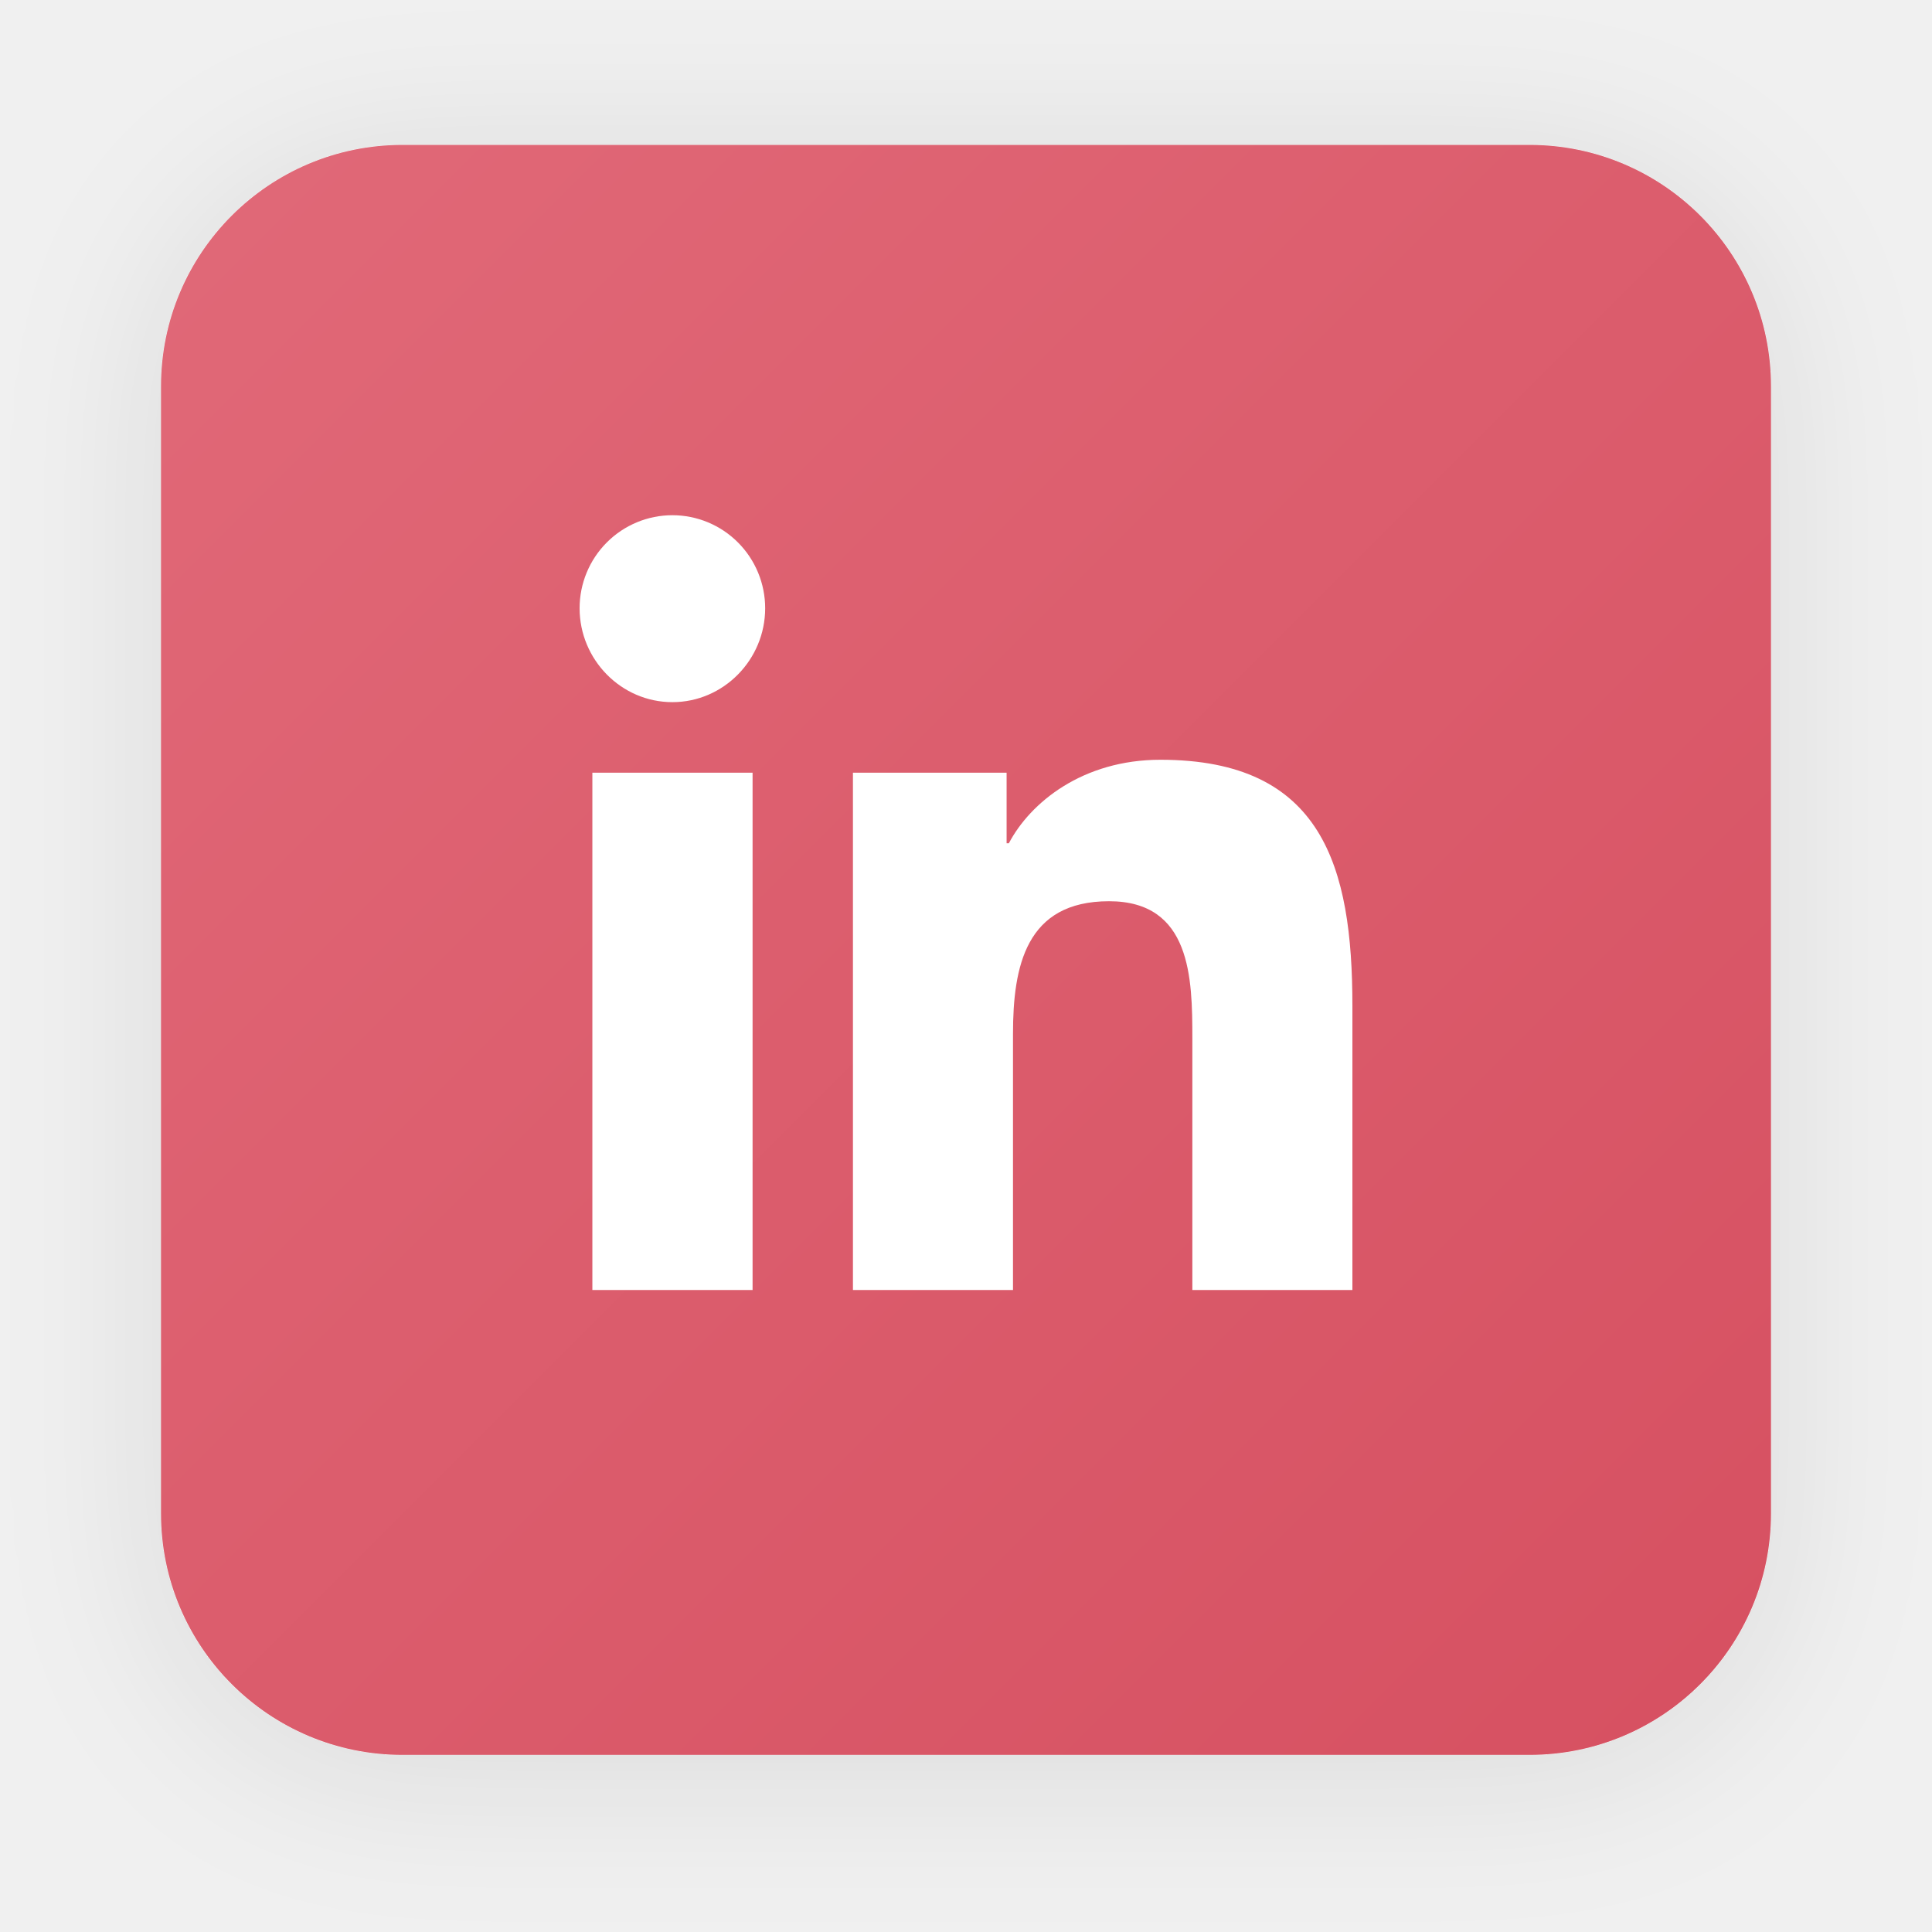
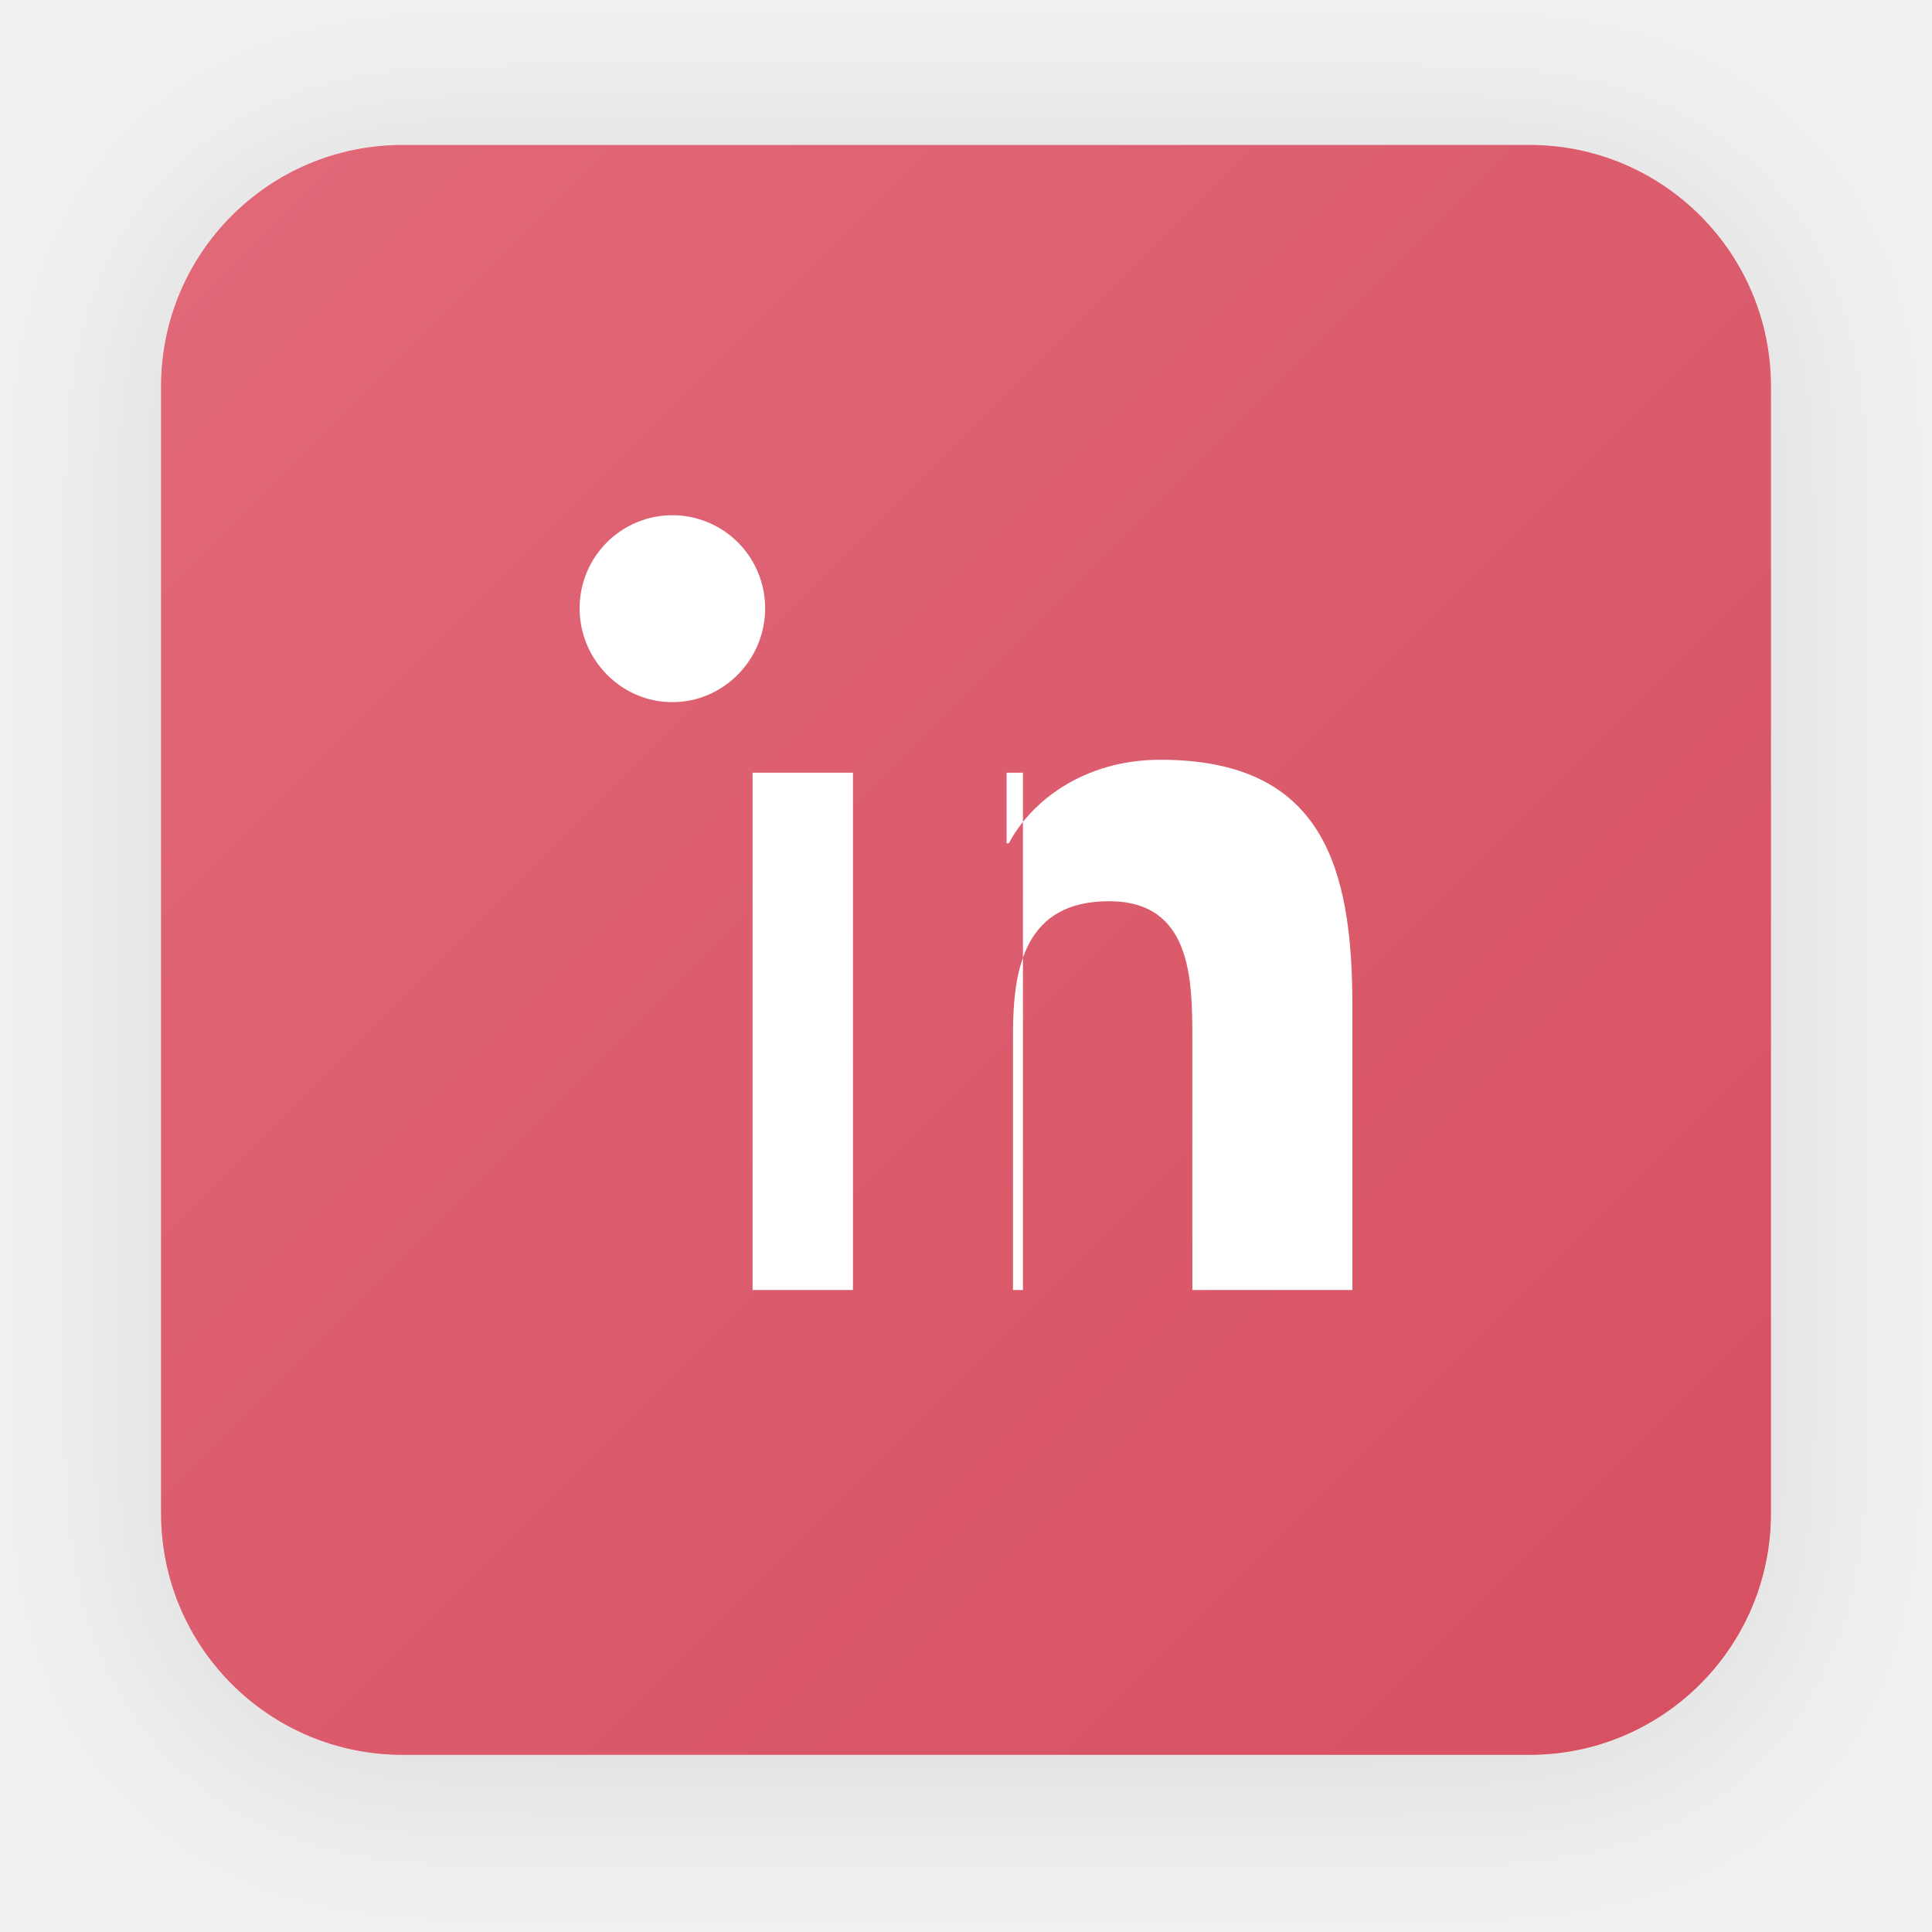
<svg xmlns="http://www.w3.org/2000/svg" width="120" height="120" viewBox="0 0 120 120" fill="none">
  <g filter="url(#filter0_d_17_34)">
    <rect x="10" y="9" width="100" height="100" rx="15" fill="url(#paint0_linear_17_34)" />
-     <path d="M46.744 80.125H36.793V47.995H46.744V80.125ZM41.763 43.612C38.581 43.612 36 40.97 36 37.779C36 36.247 36.607 34.777 37.688 33.694C38.769 32.61 40.235 32.001 41.763 32.001C43.292 32.001 44.758 32.61 45.838 33.694C46.919 34.777 47.526 36.247 47.526 37.779C47.526 40.97 44.944 43.612 41.763 43.612ZM83.989 80.125H74.059V64.484C74.059 60.757 73.984 55.977 68.885 55.977C63.711 55.977 62.919 60.026 62.919 64.216V80.125H52.978V47.995H62.522V52.378H62.661C63.99 49.853 67.235 47.19 72.077 47.19C82.149 47.19 84 53.839 84 62.476V80.125H83.989Z" fill="white" />
+     <path d="M46.744 80.125h16.793V47.995H46.744V80.125ZM41.763 43.612C38.581 43.612 36 40.97 36 37.779C36 36.247 36.607 34.777 37.688 33.694C38.769 32.61 40.235 32.001 41.763 32.001C43.292 32.001 44.758 32.61 45.838 33.694C46.919 34.777 47.526 36.247 47.526 37.779C47.526 40.97 44.944 43.612 41.763 43.612ZM83.989 80.125H74.059V64.484C74.059 60.757 73.984 55.977 68.885 55.977C63.711 55.977 62.919 60.026 62.919 64.216V80.125H52.978V47.995H62.522V52.378H62.661C63.99 49.853 67.235 47.19 72.077 47.19C82.149 47.19 84 53.839 84 62.476V80.125H83.989Z" fill="white" />
  </g>
  <defs>
    <filter id="filter0_d_17_34" x="0" y="0" width="120" height="120" filterUnits="userSpaceOnUse" color-interpolation-filters="sRGB">
      <feFlood flood-opacity="0" result="BackgroundImageFix" />
      <feColorMatrix in="SourceAlpha" type="matrix" values="0 0 0 0 0 0 0 0 0 0 0 0 0 0 0 0 0 0 127 0" result="hardAlpha" />
      <feOffset dy="1" />
      <feGaussianBlur stdDeviation="5" />
      <feComposite in2="hardAlpha" operator="out" />
      <feColorMatrix type="matrix" values="0 0 0 0 0 0 0 0 0 0 0 0 0 0 0 0 0 0 0.09 0" />
      <feBlend mode="normal" in2="BackgroundImageFix" result="effect1_dropShadow_17_34" />
      <feBlend mode="normal" in="SourceGraphic" in2="effect1_dropShadow_17_34" result="shape" />
    </filter>
    <linearGradient id="paint0_linear_17_34" x1="10" y1="9" x2="110" y2="109" gradientUnits="userSpaceOnUse">
      <stop stop-color="#E16978" />
      <stop offset="1" stop-color="#D65061" />
    </linearGradient>
  </defs>
</svg>
